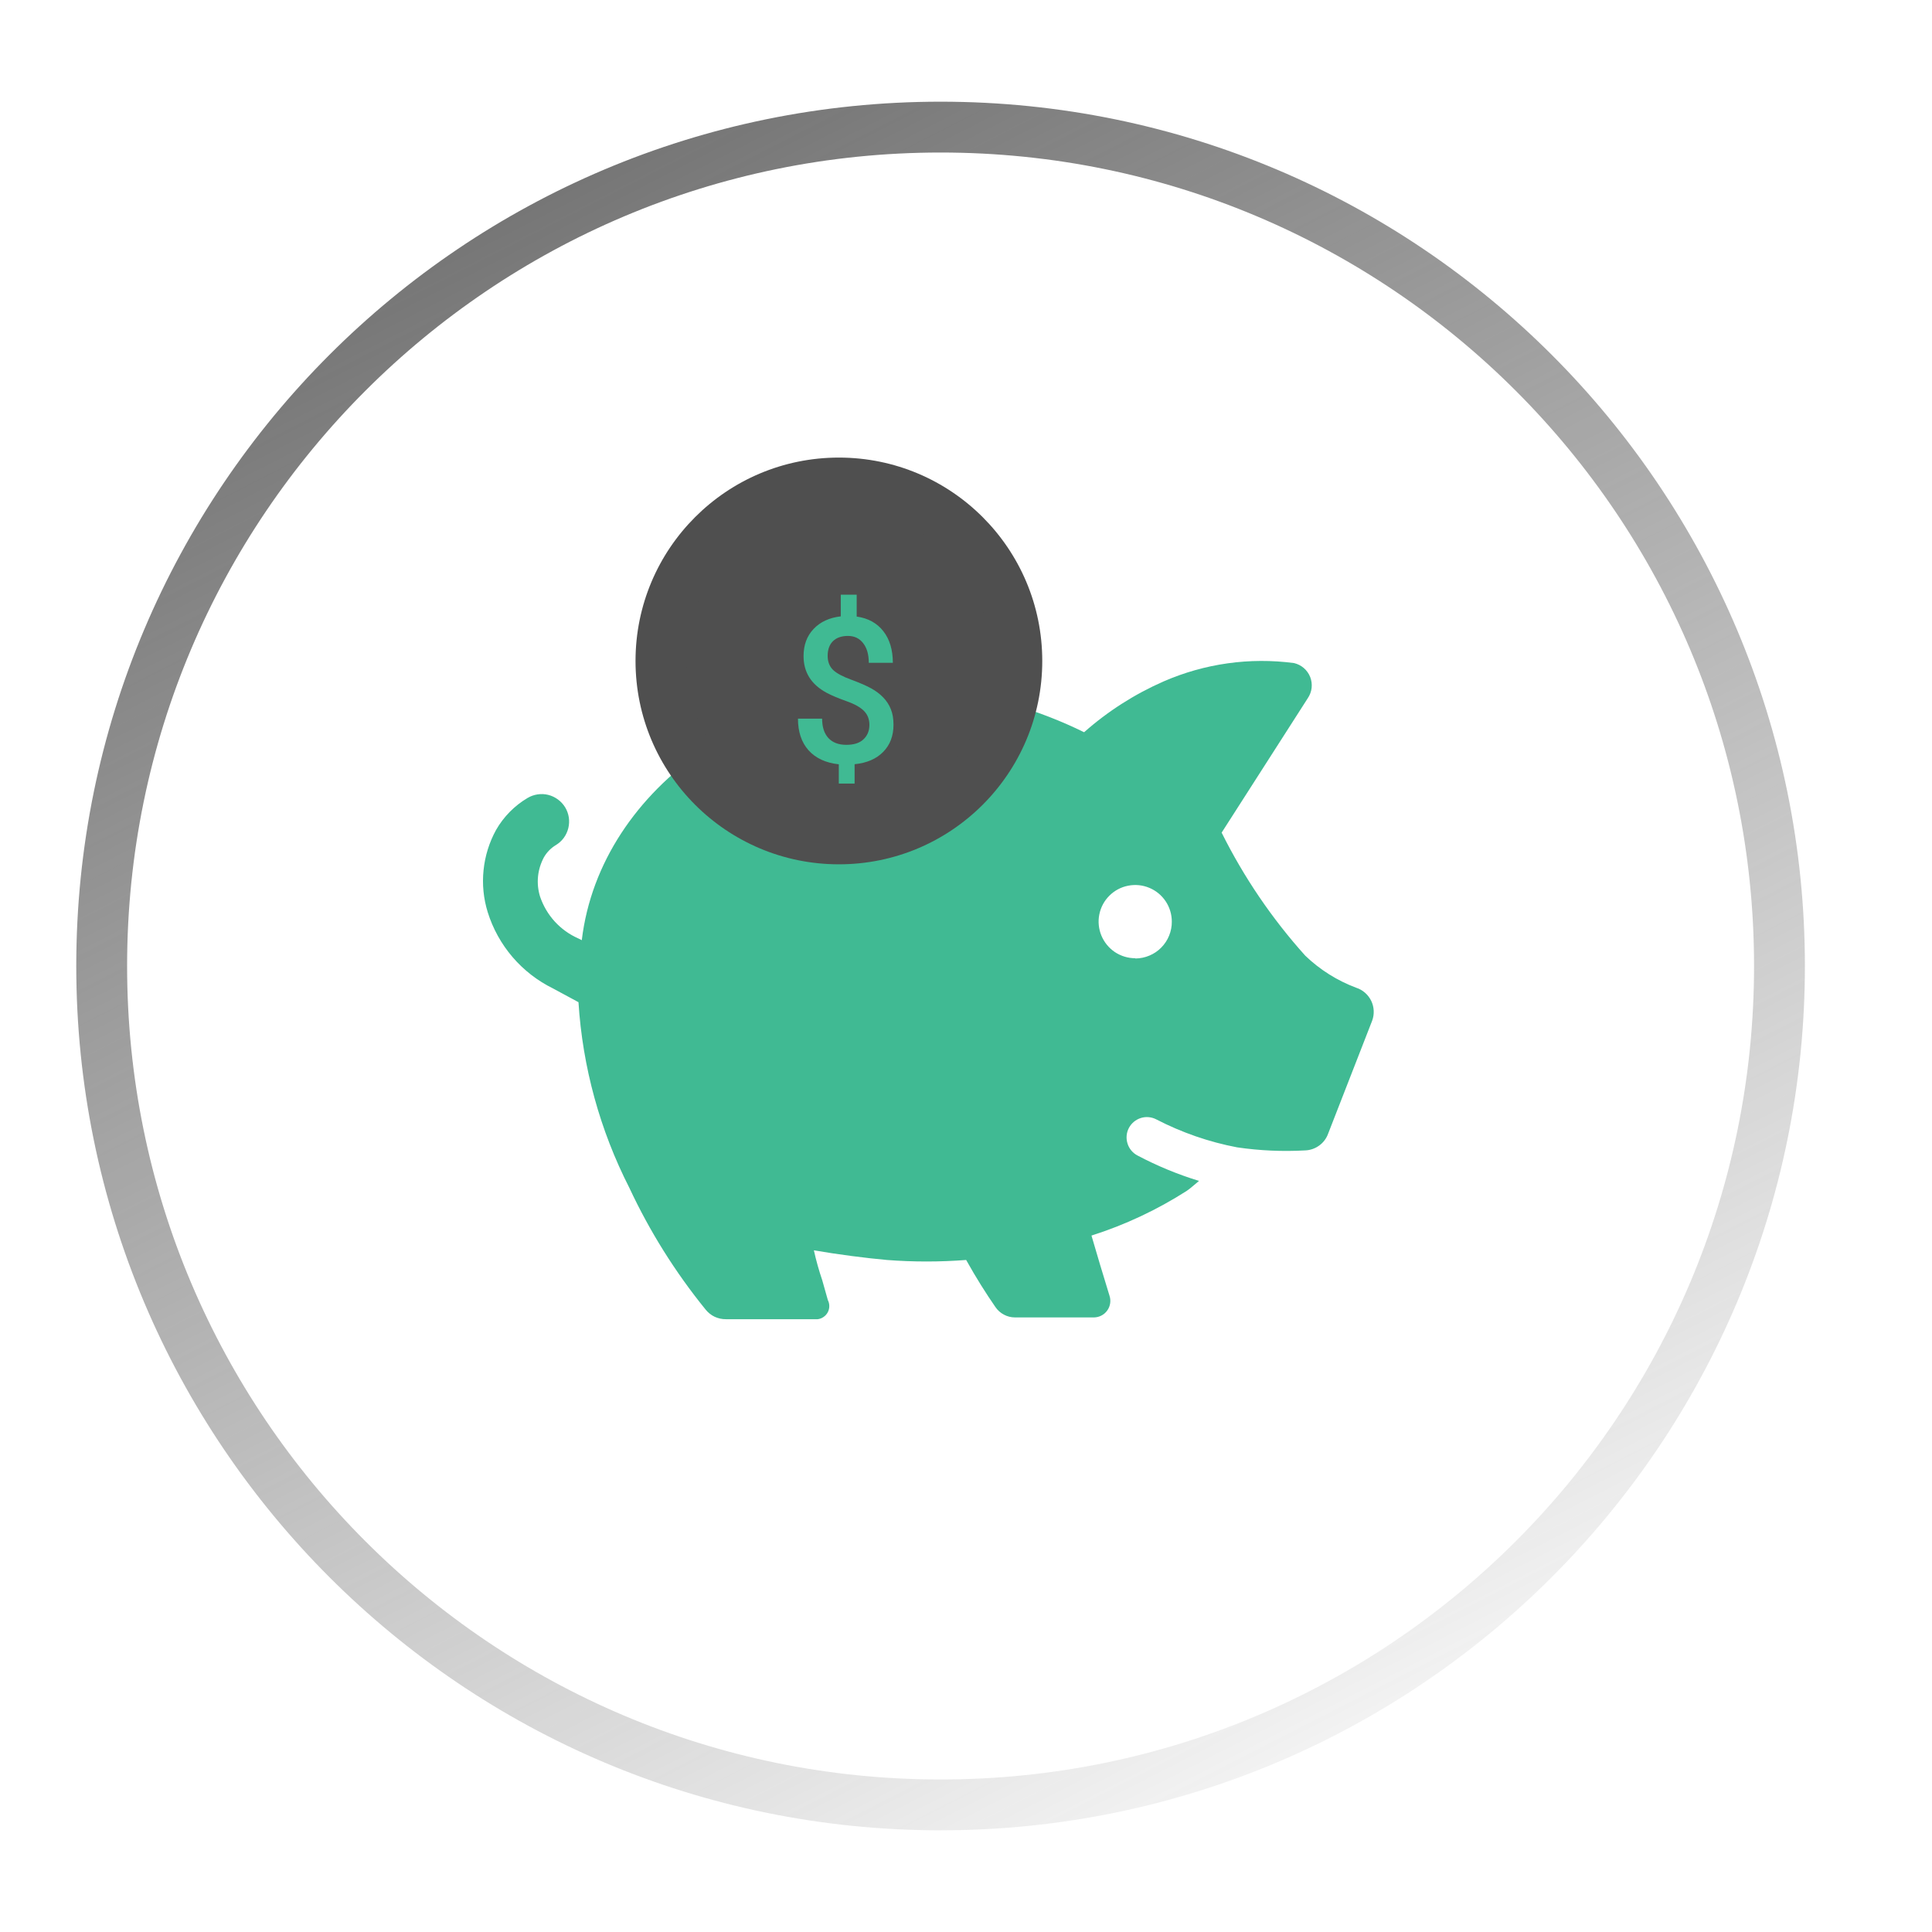
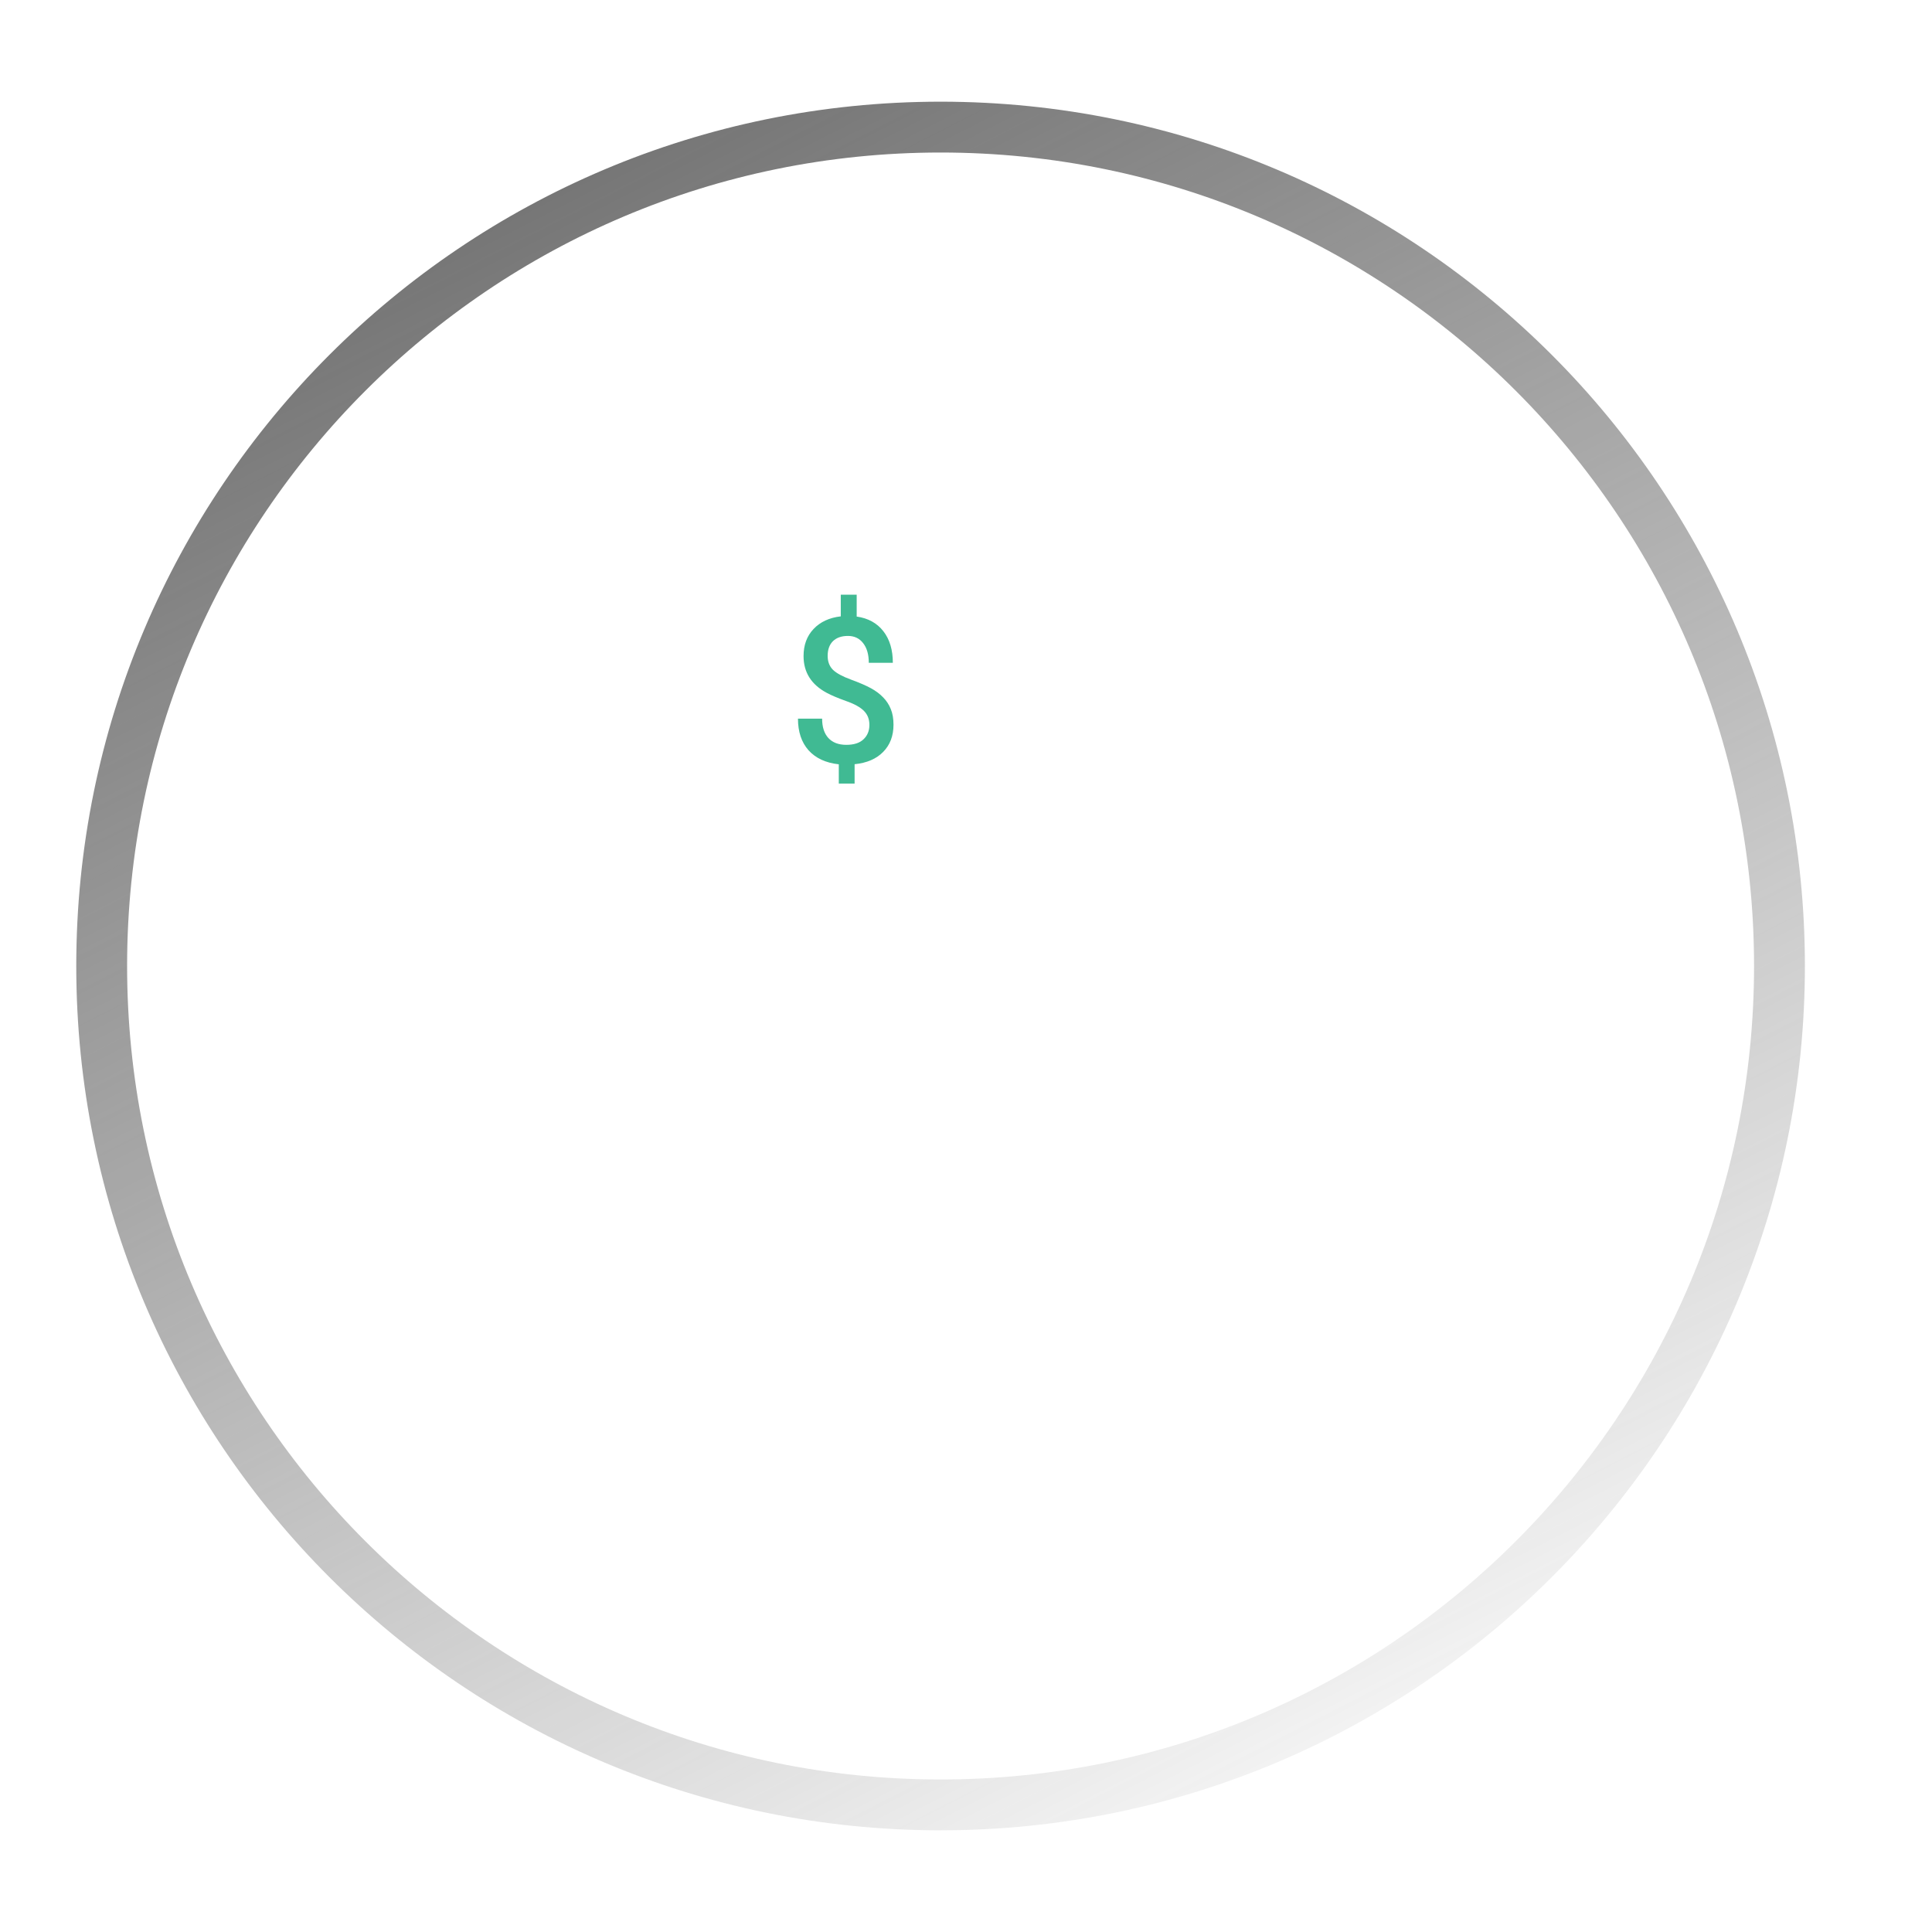
<svg xmlns="http://www.w3.org/2000/svg" width="100" height="100" viewBox="0 0 35 38" fill="none">
-   <path d="M25.173 19.427C24.8 19.287 24.46 19.073 24.173 18.797C23.518 18.069 22.965 17.254 22.528 16.377L24.223 13.732C24.264 13.671 24.29 13.602 24.298 13.53C24.306 13.457 24.296 13.384 24.27 13.316C24.243 13.248 24.2 13.188 24.145 13.14C24.09 13.092 24.024 13.059 23.953 13.042C23.081 12.926 22.195 13.051 21.388 13.402C20.818 13.652 20.29 13.989 19.823 14.402C18.928 13.962 17.964 13.68 16.973 13.567C13.573 13.252 10.308 15.442 9.943 18.492L9.873 18.457C9.698 18.38 9.541 18.267 9.412 18.126C9.283 17.985 9.185 17.818 9.123 17.637C9.083 17.509 9.069 17.375 9.082 17.242C9.095 17.109 9.135 16.98 9.198 16.862C9.255 16.763 9.336 16.68 9.433 16.622C9.494 16.585 9.547 16.537 9.589 16.48C9.631 16.422 9.661 16.357 9.678 16.288C9.695 16.22 9.698 16.148 9.688 16.078C9.677 16.008 9.653 15.94 9.616 15.879C9.579 15.819 9.531 15.766 9.473 15.724C9.416 15.682 9.351 15.651 9.282 15.634C9.213 15.617 9.142 15.614 9.072 15.625C9.001 15.636 8.934 15.66 8.873 15.697C8.618 15.849 8.406 16.064 8.258 16.322C8.123 16.567 8.039 16.837 8.011 17.115C7.982 17.393 8.01 17.675 8.093 17.942C8.194 18.266 8.36 18.566 8.581 18.824C8.802 19.082 9.073 19.292 9.378 19.442L9.878 19.712C9.958 20.984 10.299 22.227 10.878 23.362C11.278 24.219 11.782 25.023 12.378 25.757C12.426 25.817 12.487 25.866 12.556 25.899C12.626 25.931 12.701 25.948 12.778 25.947H14.583C14.625 25.942 14.664 25.927 14.698 25.903C14.733 25.88 14.761 25.848 14.781 25.811C14.8 25.774 14.811 25.734 14.811 25.692C14.812 25.65 14.802 25.609 14.783 25.572L14.673 25.182C14.607 24.988 14.552 24.791 14.508 24.592C14.963 24.672 15.548 24.747 15.943 24.782C16.462 24.822 16.984 24.822 17.503 24.782C17.698 25.132 17.898 25.447 18.078 25.707C18.121 25.77 18.178 25.822 18.245 25.857C18.312 25.893 18.387 25.912 18.463 25.912H20.018C20.069 25.911 20.119 25.899 20.164 25.875C20.209 25.852 20.248 25.818 20.278 25.776C20.308 25.735 20.327 25.687 20.335 25.637C20.343 25.587 20.339 25.535 20.323 25.487C20.208 25.117 20.058 24.612 19.968 24.302C20.629 24.092 21.259 23.796 21.843 23.422C21.923 23.367 22.003 23.292 22.083 23.227C21.665 23.099 21.26 22.932 20.873 22.727C20.779 22.678 20.708 22.593 20.677 22.492C20.645 22.391 20.654 22.281 20.703 22.187C20.752 22.093 20.837 22.022 20.938 21.99C21.039 21.958 21.149 21.968 21.243 22.017C21.744 22.276 22.279 22.462 22.833 22.567C23.277 22.632 23.726 22.652 24.173 22.627C24.273 22.623 24.369 22.589 24.449 22.53C24.529 22.472 24.59 22.39 24.623 22.297L25.488 20.077C25.512 20.014 25.522 19.946 25.519 19.879C25.516 19.811 25.499 19.745 25.47 19.685C25.44 19.624 25.399 19.57 25.348 19.526C25.297 19.481 25.238 19.448 25.173 19.427V19.427ZM14.568 15.787C14.52 15.804 14.469 15.812 14.418 15.812C14.32 15.81 14.225 15.775 14.15 15.711C14.075 15.648 14.025 15.56 14.007 15.463C13.989 15.367 14.006 15.267 14.053 15.181C14.101 15.095 14.177 15.028 14.268 14.992C15.337 14.595 16.494 14.499 17.613 14.717C17.671 14.724 17.727 14.742 17.777 14.771C17.827 14.8 17.871 14.839 17.905 14.886C17.94 14.932 17.965 14.986 17.978 15.042C17.991 15.098 17.993 15.157 17.983 15.214C17.972 15.271 17.95 15.326 17.918 15.374C17.886 15.422 17.845 15.464 17.796 15.495C17.747 15.527 17.693 15.548 17.636 15.558C17.578 15.568 17.52 15.566 17.463 15.552C16.495 15.363 15.493 15.444 14.568 15.787V15.787ZM20.828 18.847C20.686 18.847 20.547 18.805 20.428 18.726C20.31 18.646 20.218 18.534 20.163 18.402C20.109 18.271 20.094 18.126 20.122 17.986C20.15 17.847 20.218 17.718 20.319 17.618C20.42 17.517 20.548 17.448 20.688 17.421C20.828 17.393 20.972 17.407 21.104 17.462C21.235 17.516 21.348 17.608 21.427 17.727C21.506 17.845 21.548 17.985 21.548 18.127C21.549 18.221 21.531 18.315 21.495 18.403C21.46 18.49 21.407 18.57 21.341 18.637C21.275 18.705 21.196 18.758 21.108 18.795C21.021 18.832 20.928 18.851 20.833 18.852L20.828 18.847Z" fill="#40BA93" />
-   <circle cx="15" cy="13" r="4" fill="#4F4F4F" />
-   <circle cx="15" cy="13" r="3" fill="#4F4F4F" />
+   <path d="M25.173 19.427C24.8 19.287 24.46 19.073 24.173 18.797C23.518 18.069 22.965 17.254 22.528 16.377L24.223 13.732C24.264 13.671 24.29 13.602 24.298 13.53C24.306 13.457 24.296 13.384 24.27 13.316C24.243 13.248 24.2 13.188 24.145 13.14C24.09 13.092 24.024 13.059 23.953 13.042C23.081 12.926 22.195 13.051 21.388 13.402C20.818 13.652 20.29 13.989 19.823 14.402C18.928 13.962 17.964 13.68 16.973 13.567C13.573 13.252 10.308 15.442 9.943 18.492L9.873 18.457C9.698 18.38 9.541 18.267 9.412 18.126C9.283 17.985 9.185 17.818 9.123 17.637C9.083 17.509 9.069 17.375 9.082 17.242C9.095 17.109 9.135 16.98 9.198 16.862C9.255 16.763 9.336 16.68 9.433 16.622C9.494 16.585 9.547 16.537 9.589 16.48C9.631 16.422 9.661 16.357 9.678 16.288C9.695 16.22 9.698 16.148 9.688 16.078C9.677 16.008 9.653 15.94 9.616 15.879C9.579 15.819 9.531 15.766 9.473 15.724C9.416 15.682 9.351 15.651 9.282 15.634C9.213 15.617 9.142 15.614 9.072 15.625C9.001 15.636 8.934 15.66 8.873 15.697C8.618 15.849 8.406 16.064 8.258 16.322C8.123 16.567 8.039 16.837 8.011 17.115C7.982 17.393 8.01 17.675 8.093 17.942C8.194 18.266 8.36 18.566 8.581 18.824C8.802 19.082 9.073 19.292 9.378 19.442L9.878 19.712C9.958 20.984 10.299 22.227 10.878 23.362C11.278 24.219 11.782 25.023 12.378 25.757C12.426 25.817 12.487 25.866 12.556 25.899C12.626 25.931 12.701 25.948 12.778 25.947H14.583C14.625 25.942 14.664 25.927 14.698 25.903C14.733 25.88 14.761 25.848 14.781 25.811C14.8 25.774 14.811 25.734 14.811 25.692C14.812 25.65 14.802 25.609 14.783 25.572L14.673 25.182C14.607 24.988 14.552 24.791 14.508 24.592C14.963 24.672 15.548 24.747 15.943 24.782C16.462 24.822 16.984 24.822 17.503 24.782C17.698 25.132 17.898 25.447 18.078 25.707C18.121 25.77 18.178 25.822 18.245 25.857C18.312 25.893 18.387 25.912 18.463 25.912H20.018C20.069 25.911 20.119 25.899 20.164 25.875C20.209 25.852 20.248 25.818 20.278 25.776C20.308 25.735 20.327 25.687 20.335 25.637C20.343 25.587 20.339 25.535 20.323 25.487C20.208 25.117 20.058 24.612 19.968 24.302C20.629 24.092 21.259 23.796 21.843 23.422C21.923 23.367 22.003 23.292 22.083 23.227C21.665 23.099 21.26 22.932 20.873 22.727C20.779 22.678 20.708 22.593 20.677 22.492C20.645 22.391 20.654 22.281 20.703 22.187C20.752 22.093 20.837 22.022 20.938 21.99C21.039 21.958 21.149 21.968 21.243 22.017C21.744 22.276 22.279 22.462 22.833 22.567C23.277 22.632 23.726 22.652 24.173 22.627C24.273 22.623 24.369 22.589 24.449 22.53C24.529 22.472 24.59 22.39 24.623 22.297L25.488 20.077C25.512 20.014 25.522 19.946 25.519 19.879C25.516 19.811 25.499 19.745 25.47 19.685C25.44 19.624 25.399 19.57 25.348 19.526C25.297 19.481 25.238 19.448 25.173 19.427V19.427ZM14.568 15.787C14.52 15.804 14.469 15.812 14.418 15.812C14.32 15.81 14.225 15.775 14.15 15.711C14.075 15.648 14.025 15.56 14.007 15.463C13.989 15.367 14.006 15.267 14.053 15.181C14.101 15.095 14.177 15.028 14.268 14.992C15.337 14.595 16.494 14.499 17.613 14.717C17.671 14.724 17.727 14.742 17.777 14.771C17.827 14.8 17.871 14.839 17.905 14.886C17.94 14.932 17.965 14.986 17.978 15.042C17.991 15.098 17.993 15.157 17.983 15.214C17.972 15.271 17.95 15.326 17.918 15.374C17.886 15.422 17.845 15.464 17.796 15.495C17.747 15.527 17.693 15.548 17.636 15.558C17.578 15.568 17.52 15.566 17.463 15.552C16.495 15.363 15.493 15.444 14.568 15.787V15.787ZM20.828 18.847C20.686 18.847 20.547 18.805 20.428 18.726C20.31 18.646 20.218 18.534 20.163 18.402C20.109 18.271 20.094 18.126 20.122 17.986C20.15 17.847 20.218 17.718 20.319 17.618C20.42 17.517 20.548 17.448 20.688 17.421C20.828 17.393 20.972 17.407 21.104 17.462C21.235 17.516 21.348 17.608 21.427 17.727C21.506 17.845 21.548 17.985 21.548 18.127C21.549 18.221 21.531 18.315 21.495 18.403C21.46 18.49 21.407 18.57 21.341 18.637C21.275 18.705 21.196 18.758 21.108 18.795C21.021 18.832 20.928 18.851 20.833 18.852L20.828 18.847Z" />
+   <circle cx="15" cy="13" r="4" />
+   <circle cx="15" cy="13" r="3" />
  <path d="M15.6 14.258C15.6 14.147 15.565 14.056 15.494 13.984C15.424 13.912 15.307 13.846 15.143 13.789C14.979 13.73 14.851 13.676 14.76 13.627C14.456 13.464 14.305 13.223 14.305 12.904C14.305 12.688 14.37 12.51 14.502 12.371C14.633 12.232 14.812 12.149 15.037 12.123V11.697H15.35V12.127C15.576 12.159 15.751 12.256 15.875 12.416C15.999 12.575 16.061 12.782 16.061 13.037H15.588C15.588 12.873 15.551 12.744 15.477 12.65C15.404 12.555 15.304 12.508 15.178 12.508C15.053 12.508 14.955 12.542 14.885 12.609C14.815 12.677 14.779 12.774 14.779 12.9C14.779 13.014 14.814 13.105 14.883 13.174C14.953 13.242 15.072 13.306 15.238 13.367C15.405 13.428 15.536 13.485 15.631 13.537C15.726 13.589 15.806 13.649 15.871 13.717C15.936 13.783 15.986 13.86 16.021 13.947C16.057 14.034 16.074 14.137 16.074 14.254C16.074 14.474 16.006 14.652 15.871 14.789C15.737 14.926 15.55 15.007 15.309 15.031V15.412H14.998V15.033C14.74 15.005 14.542 14.912 14.402 14.756C14.264 14.6 14.195 14.393 14.195 14.135H14.67C14.67 14.299 14.711 14.426 14.793 14.516C14.876 14.605 14.993 14.65 15.145 14.65C15.293 14.65 15.406 14.615 15.482 14.543C15.56 14.471 15.6 14.376 15.6 14.258Z" fill="#40BA93" />
-   <circle cx="17" cy="19" r="16.5" stroke="url(#paint0_linear_13_354)" />
+   <circle cx="17" cy="19" r="16.5" fill="none" stroke="url(#paint0_linear_13_354)" />
  <defs>
    <linearGradient id="paint0_linear_13_354" x1="-2.23342e-06" y1="-3.5" x2="22" y2="39.5" gradientUnits="userSpaceOnUse">
      <stop stop-color="#4F4F4F" />
      <stop offset="1" stop-color="#4F4F4F" stop-opacity="0" />
    </linearGradient>
  </defs>
</svg>
